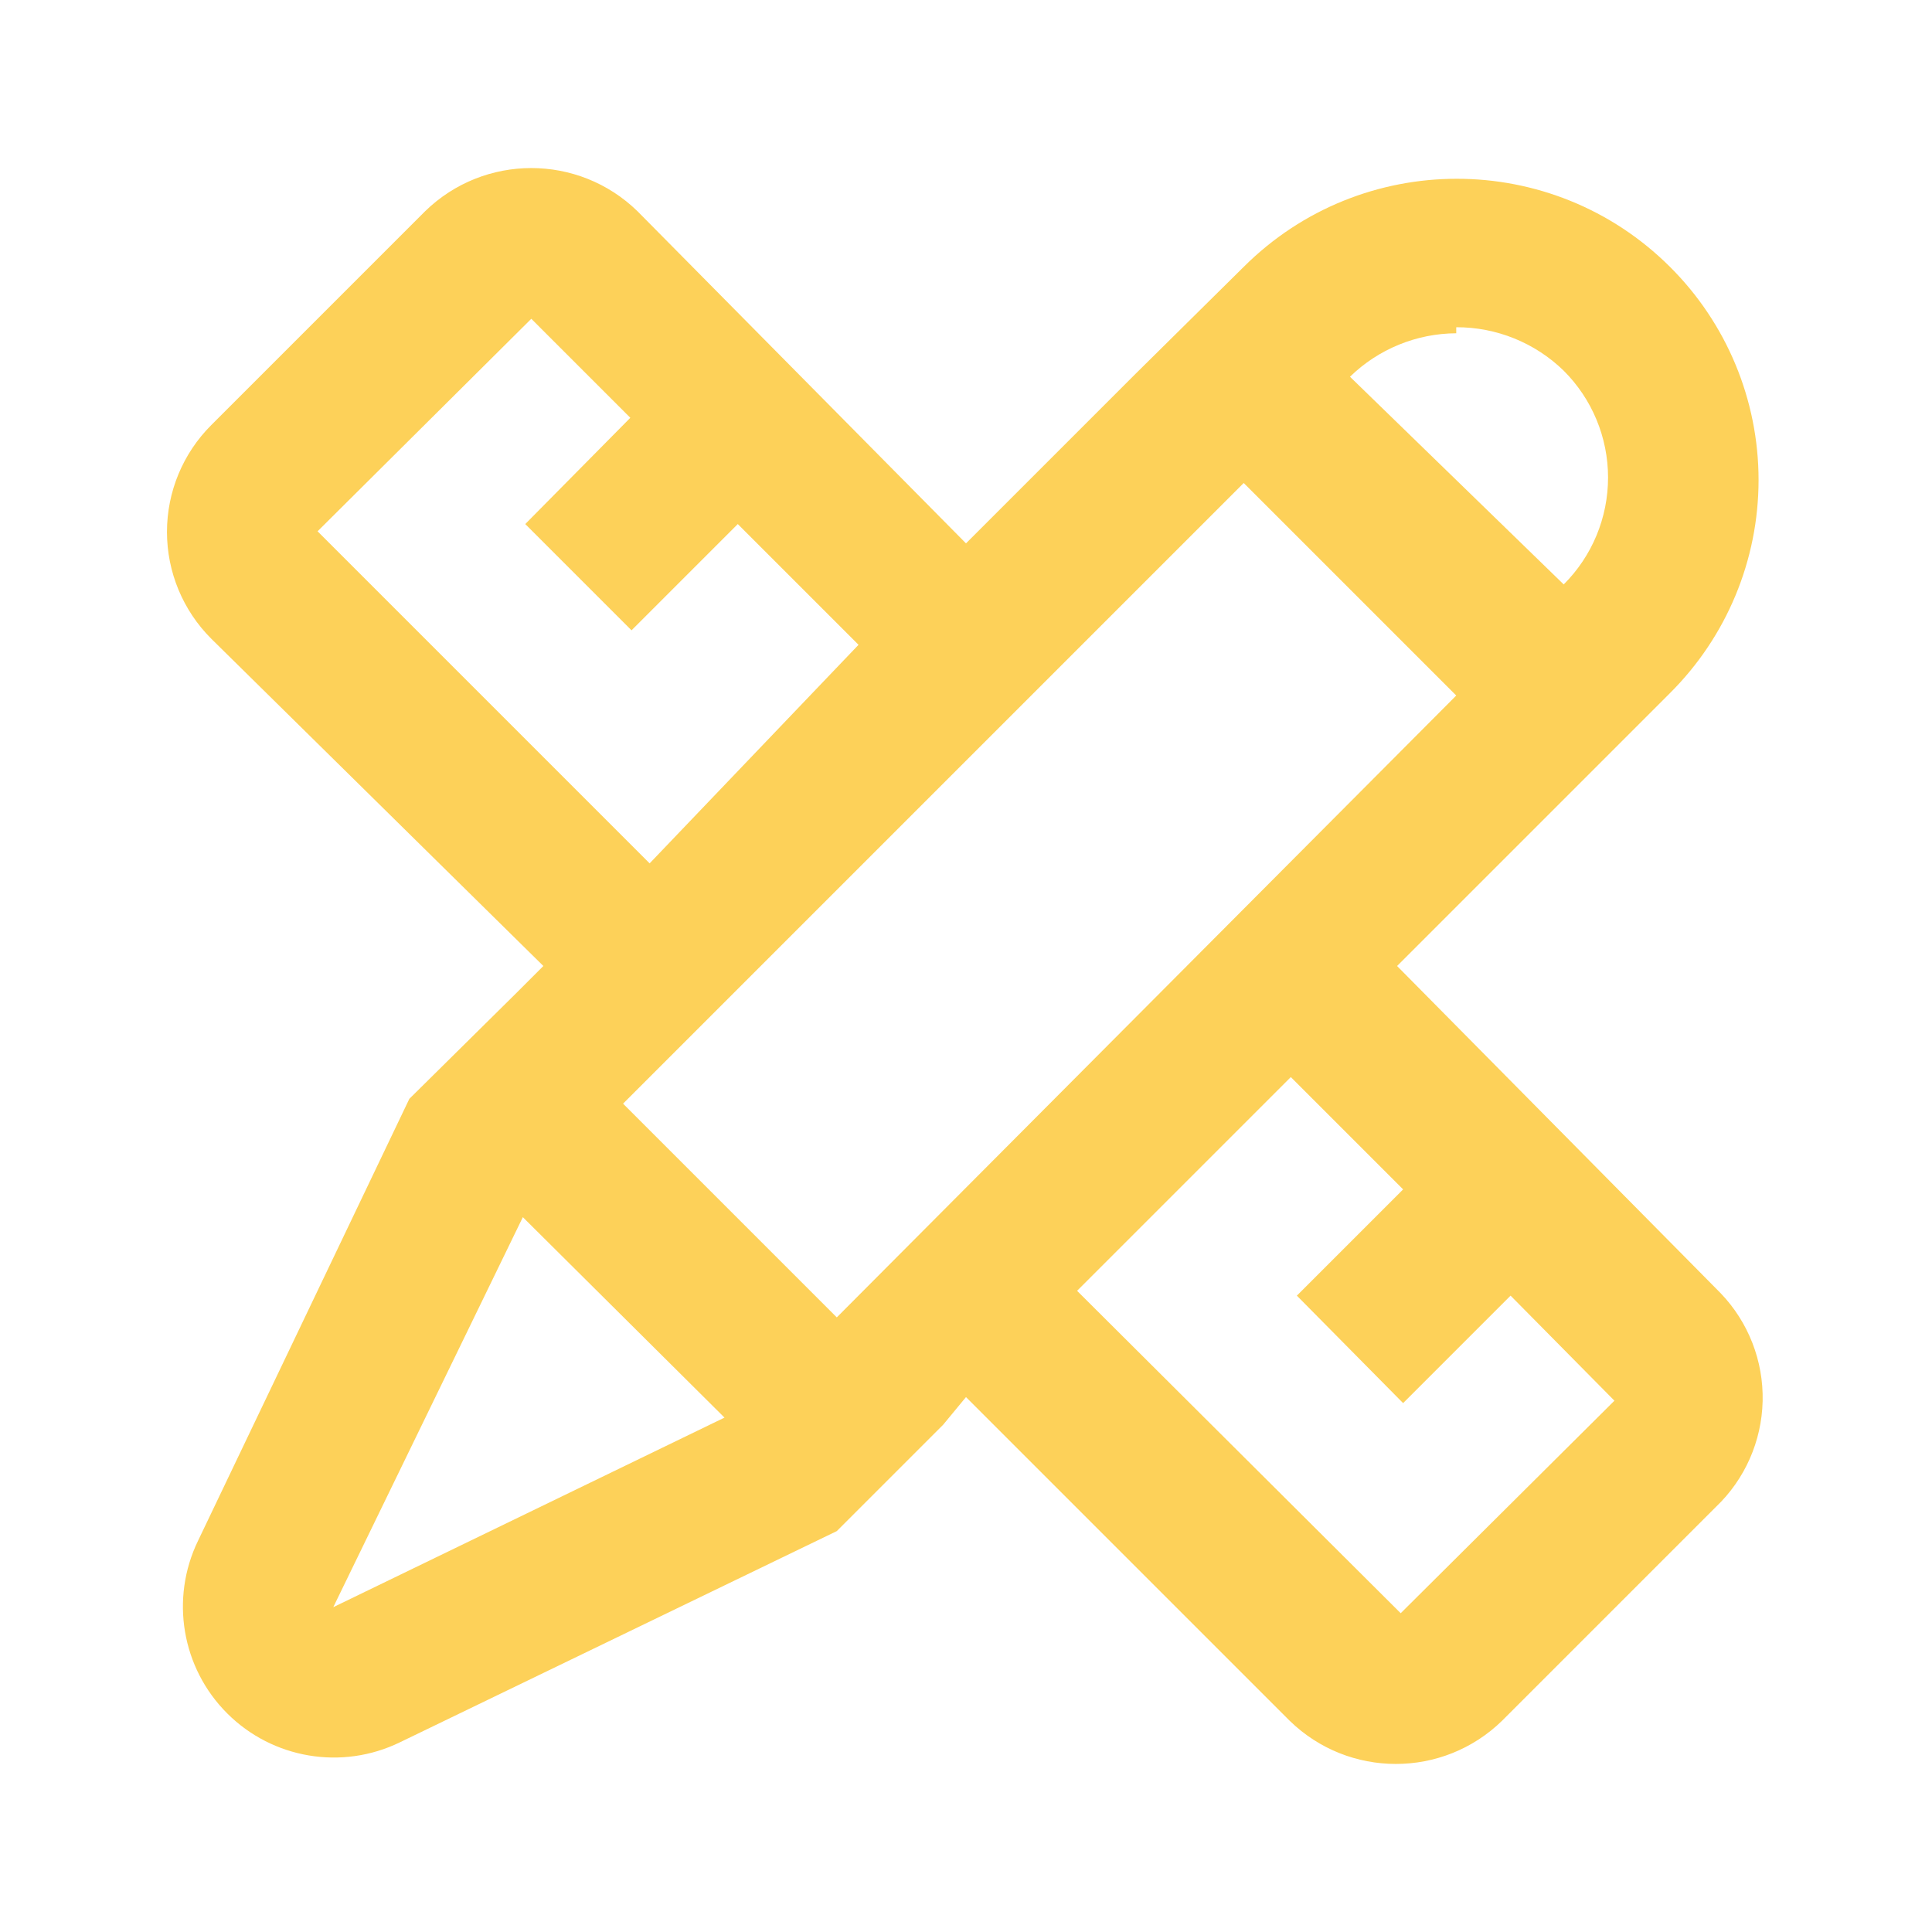
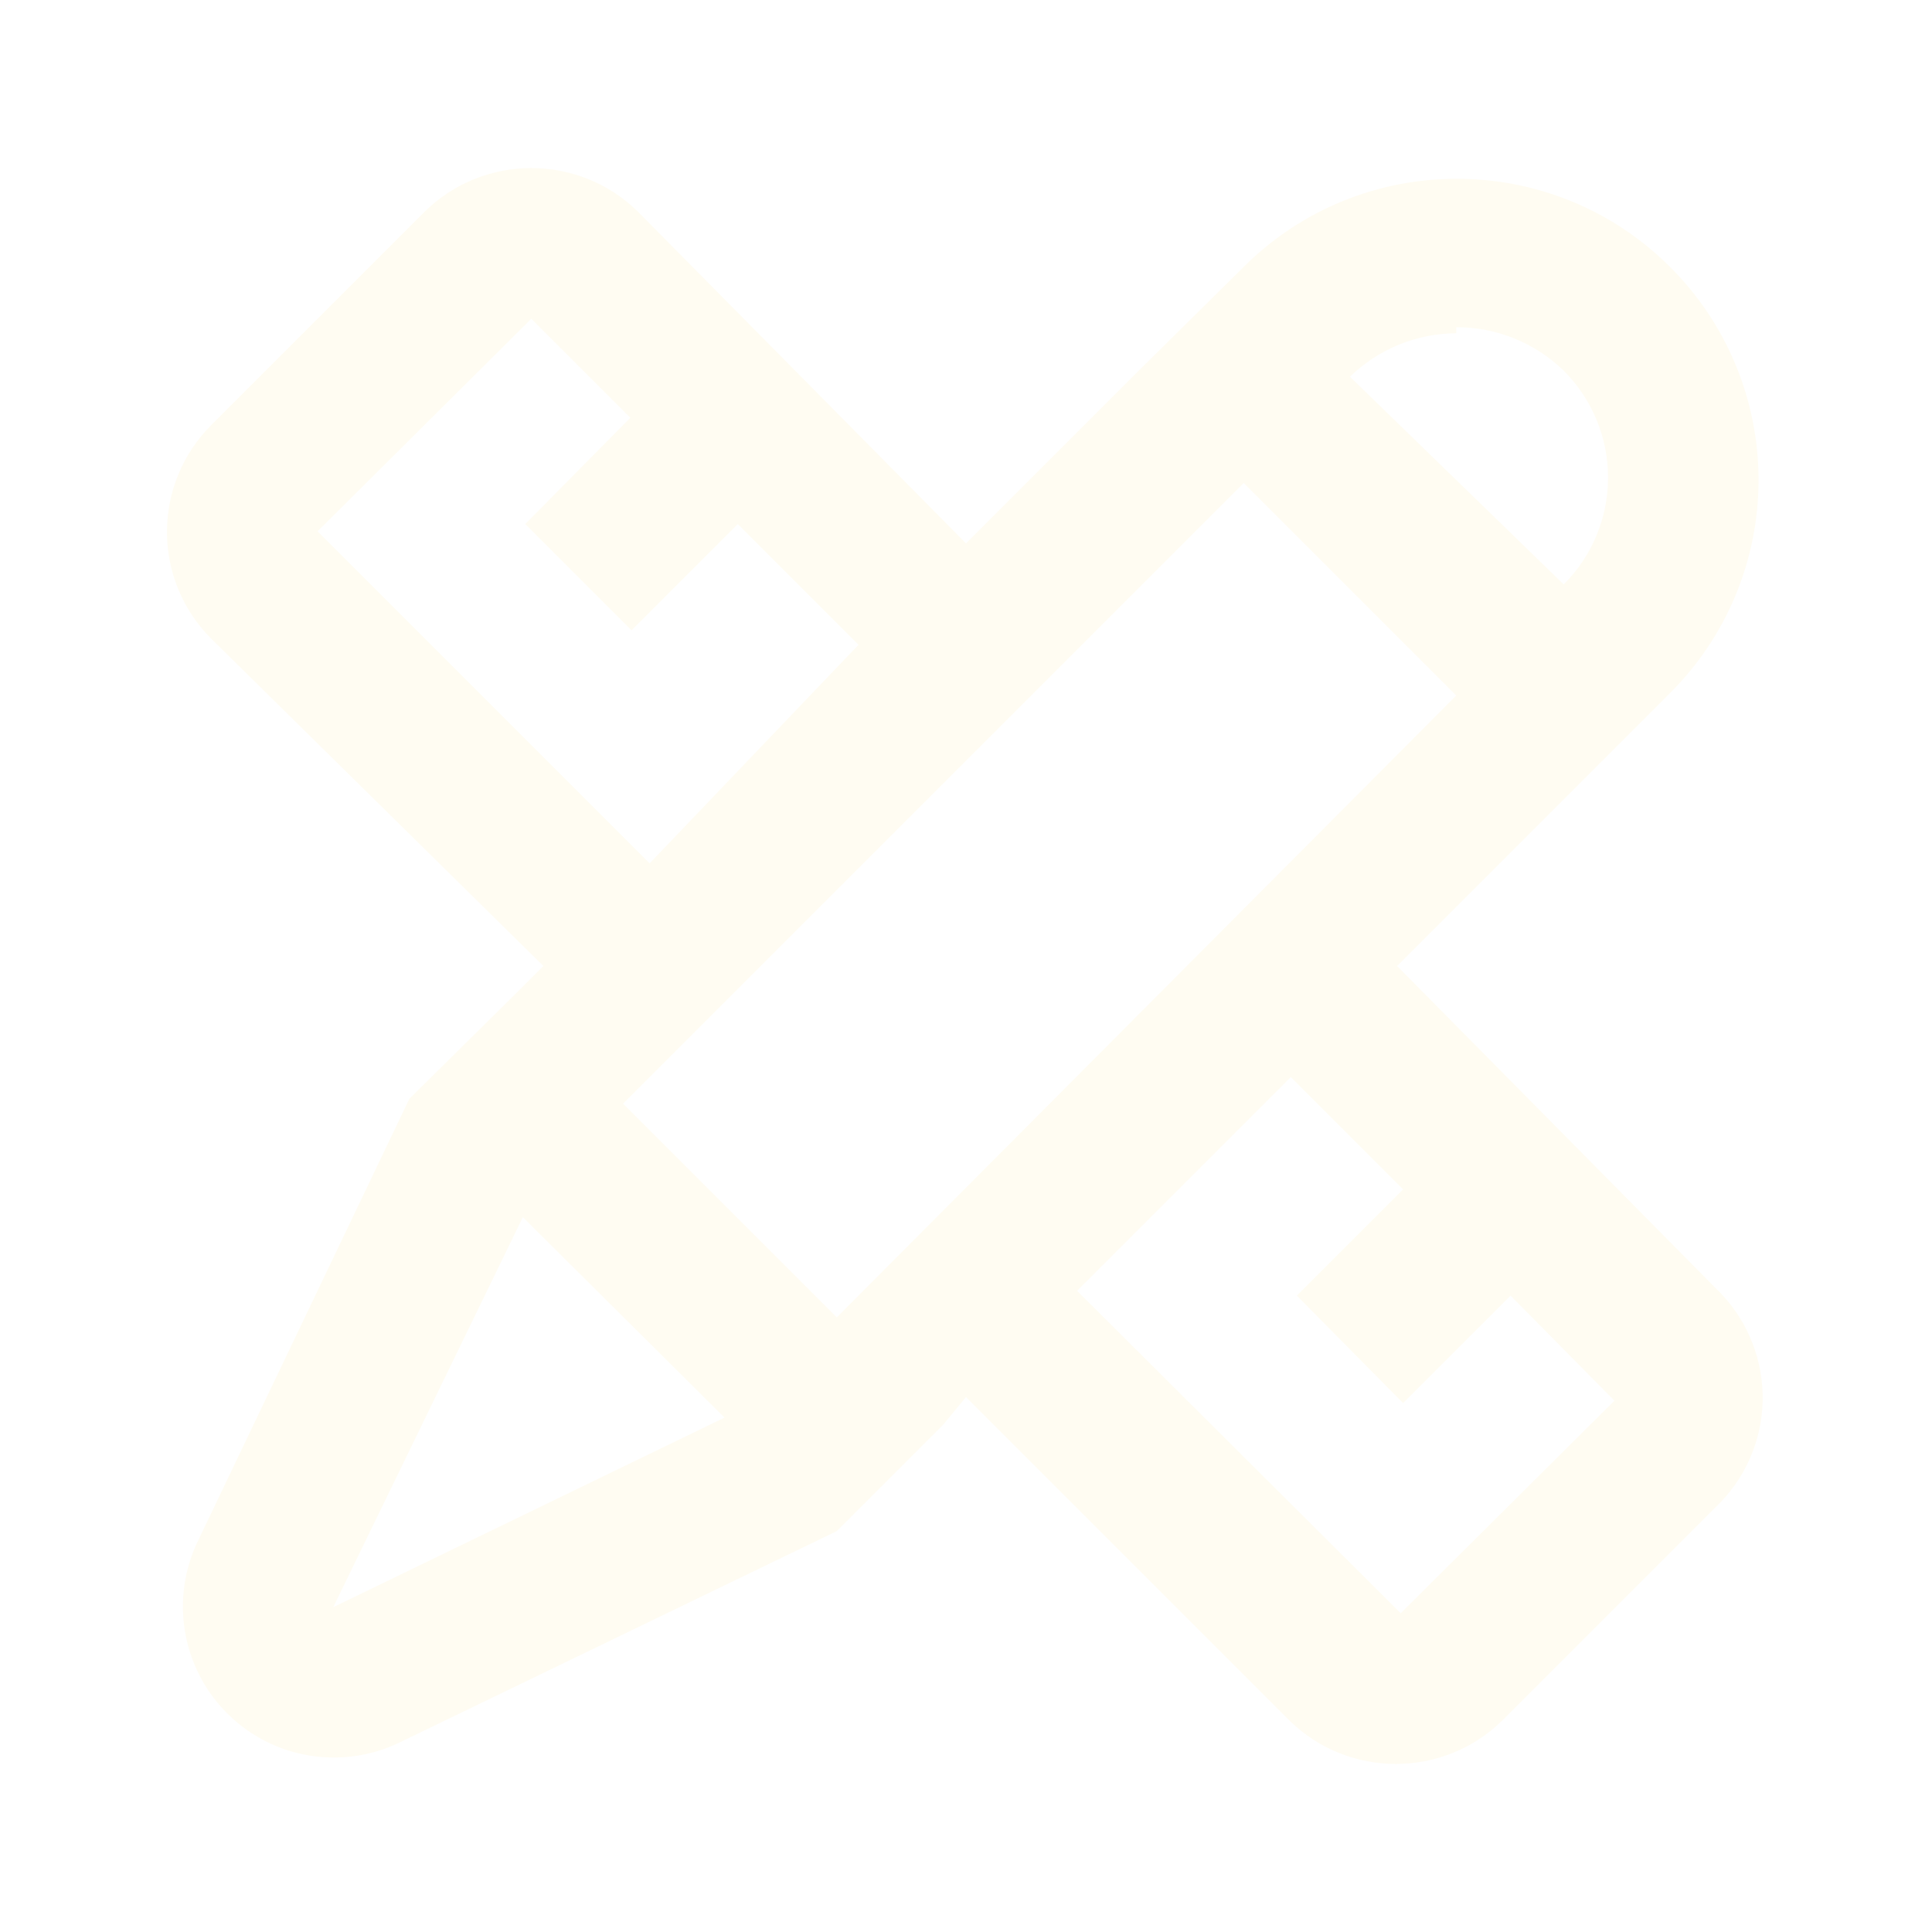
- <svg xmlns="http://www.w3.org/2000/svg" fill="#fdd159" width="800px" height="800px" viewBox="0 0 16 16">
+ <svg xmlns="http://www.w3.org/2000/svg" fill="#fffcf2" width="800px" height="800px" viewBox="0 0 16 16">
  <path d="M14.25 10.71 11.57 8l2.26-2.26a2.49 2.49 0 0 0 0-3.53 2.5 2.5 0 0 0-3.53 0l-.89.88L8 4.5 5.28 1.75a1.26 1.26 0 0 0-1.76 0L1.75 3.52a1.25 1.25 0 0 0 0 1.77L4.5 8l-.22.22-.89.88-1.75 3.66a1.25 1.25 0 0 0 1.67 1.67l3.62-1.75.49-.49.39-.39.19-.23 2.68 2.68a1.26 1.26 0 0 0 1.76 0l1.77-1.77a1.25 1.25 0 0 0 .04-1.77zm-2.19-8a1.27 1.27 0 0 1 .89.36 1.25 1.25 0 0 1 0 1.77l-1.77-1.72a1.27 1.27 0 0 1 .88-.36zM2.63 4.4 4.4 2.64l.82.82-.87.88.88.88.88-.88 1 1-1.73 1.81zm.13 8.91 1.57-3.23L6 11.74zm4.17-2.4L5.16 9.14 10.3 4l1.76 1.76zm4.67 2.45-2.68-2.67 1.77-1.77.93.93-.88.88.88.89.89-.89.86.87z" />
</svg>
